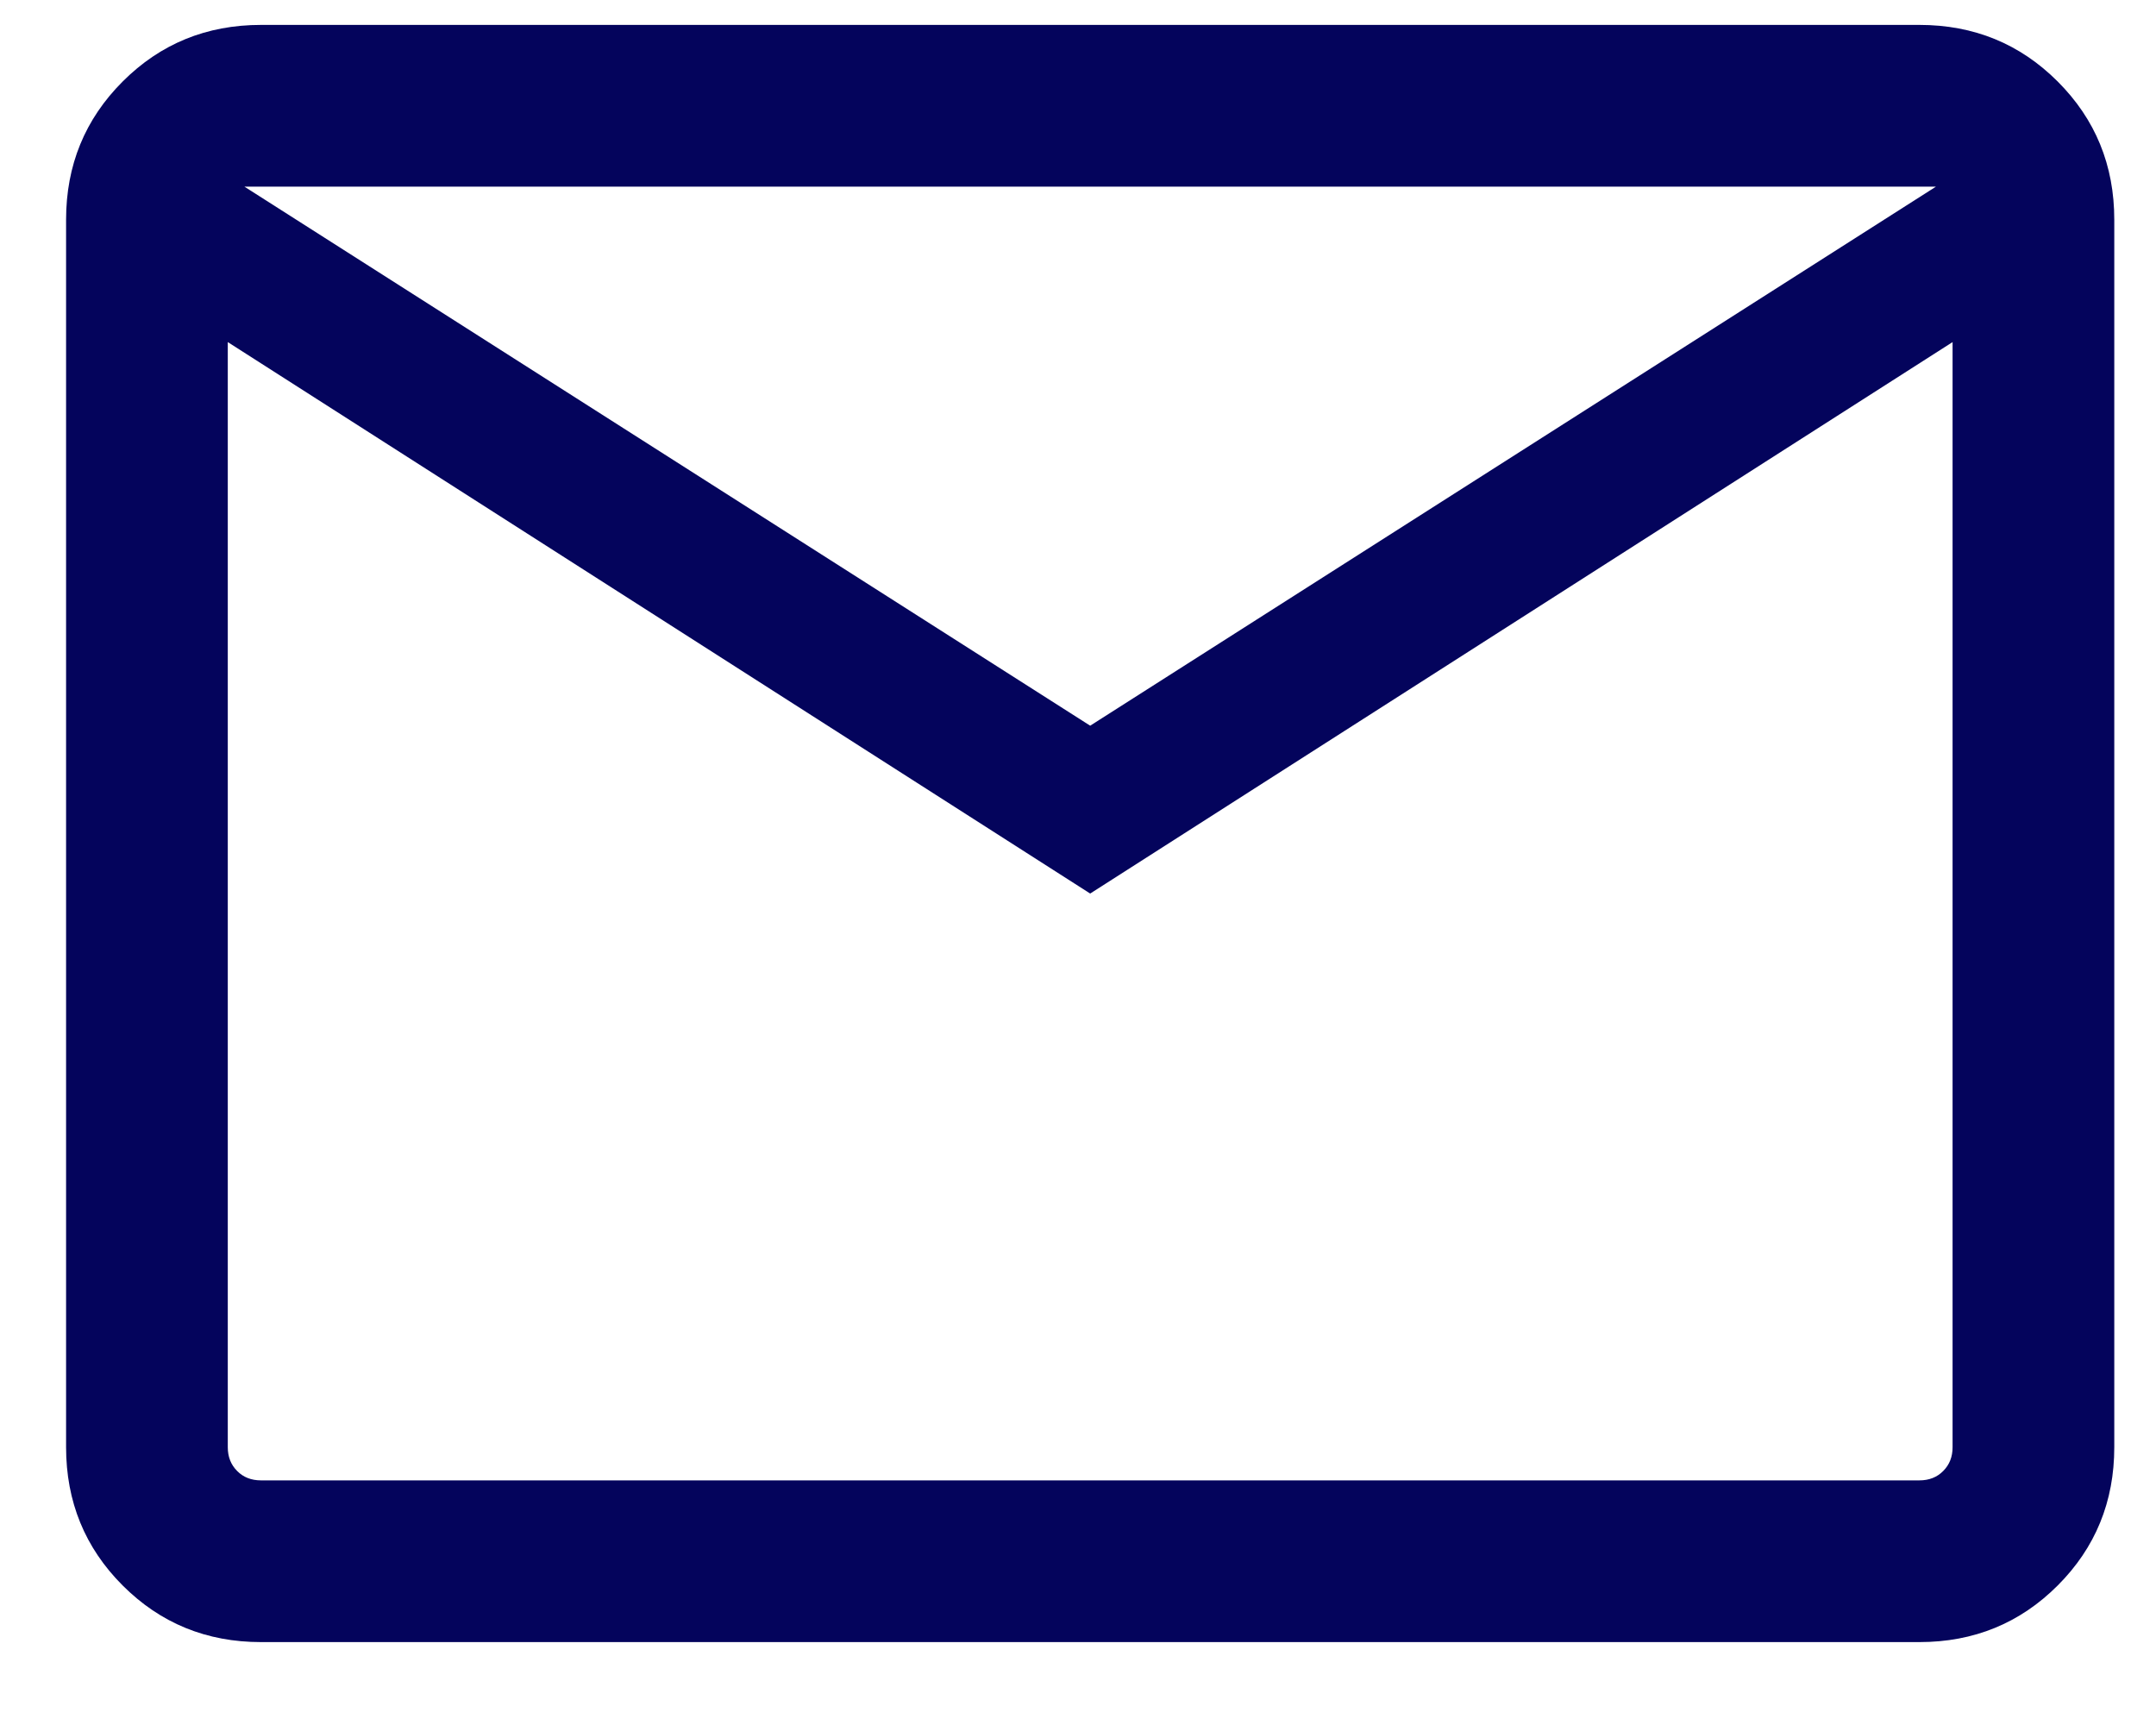
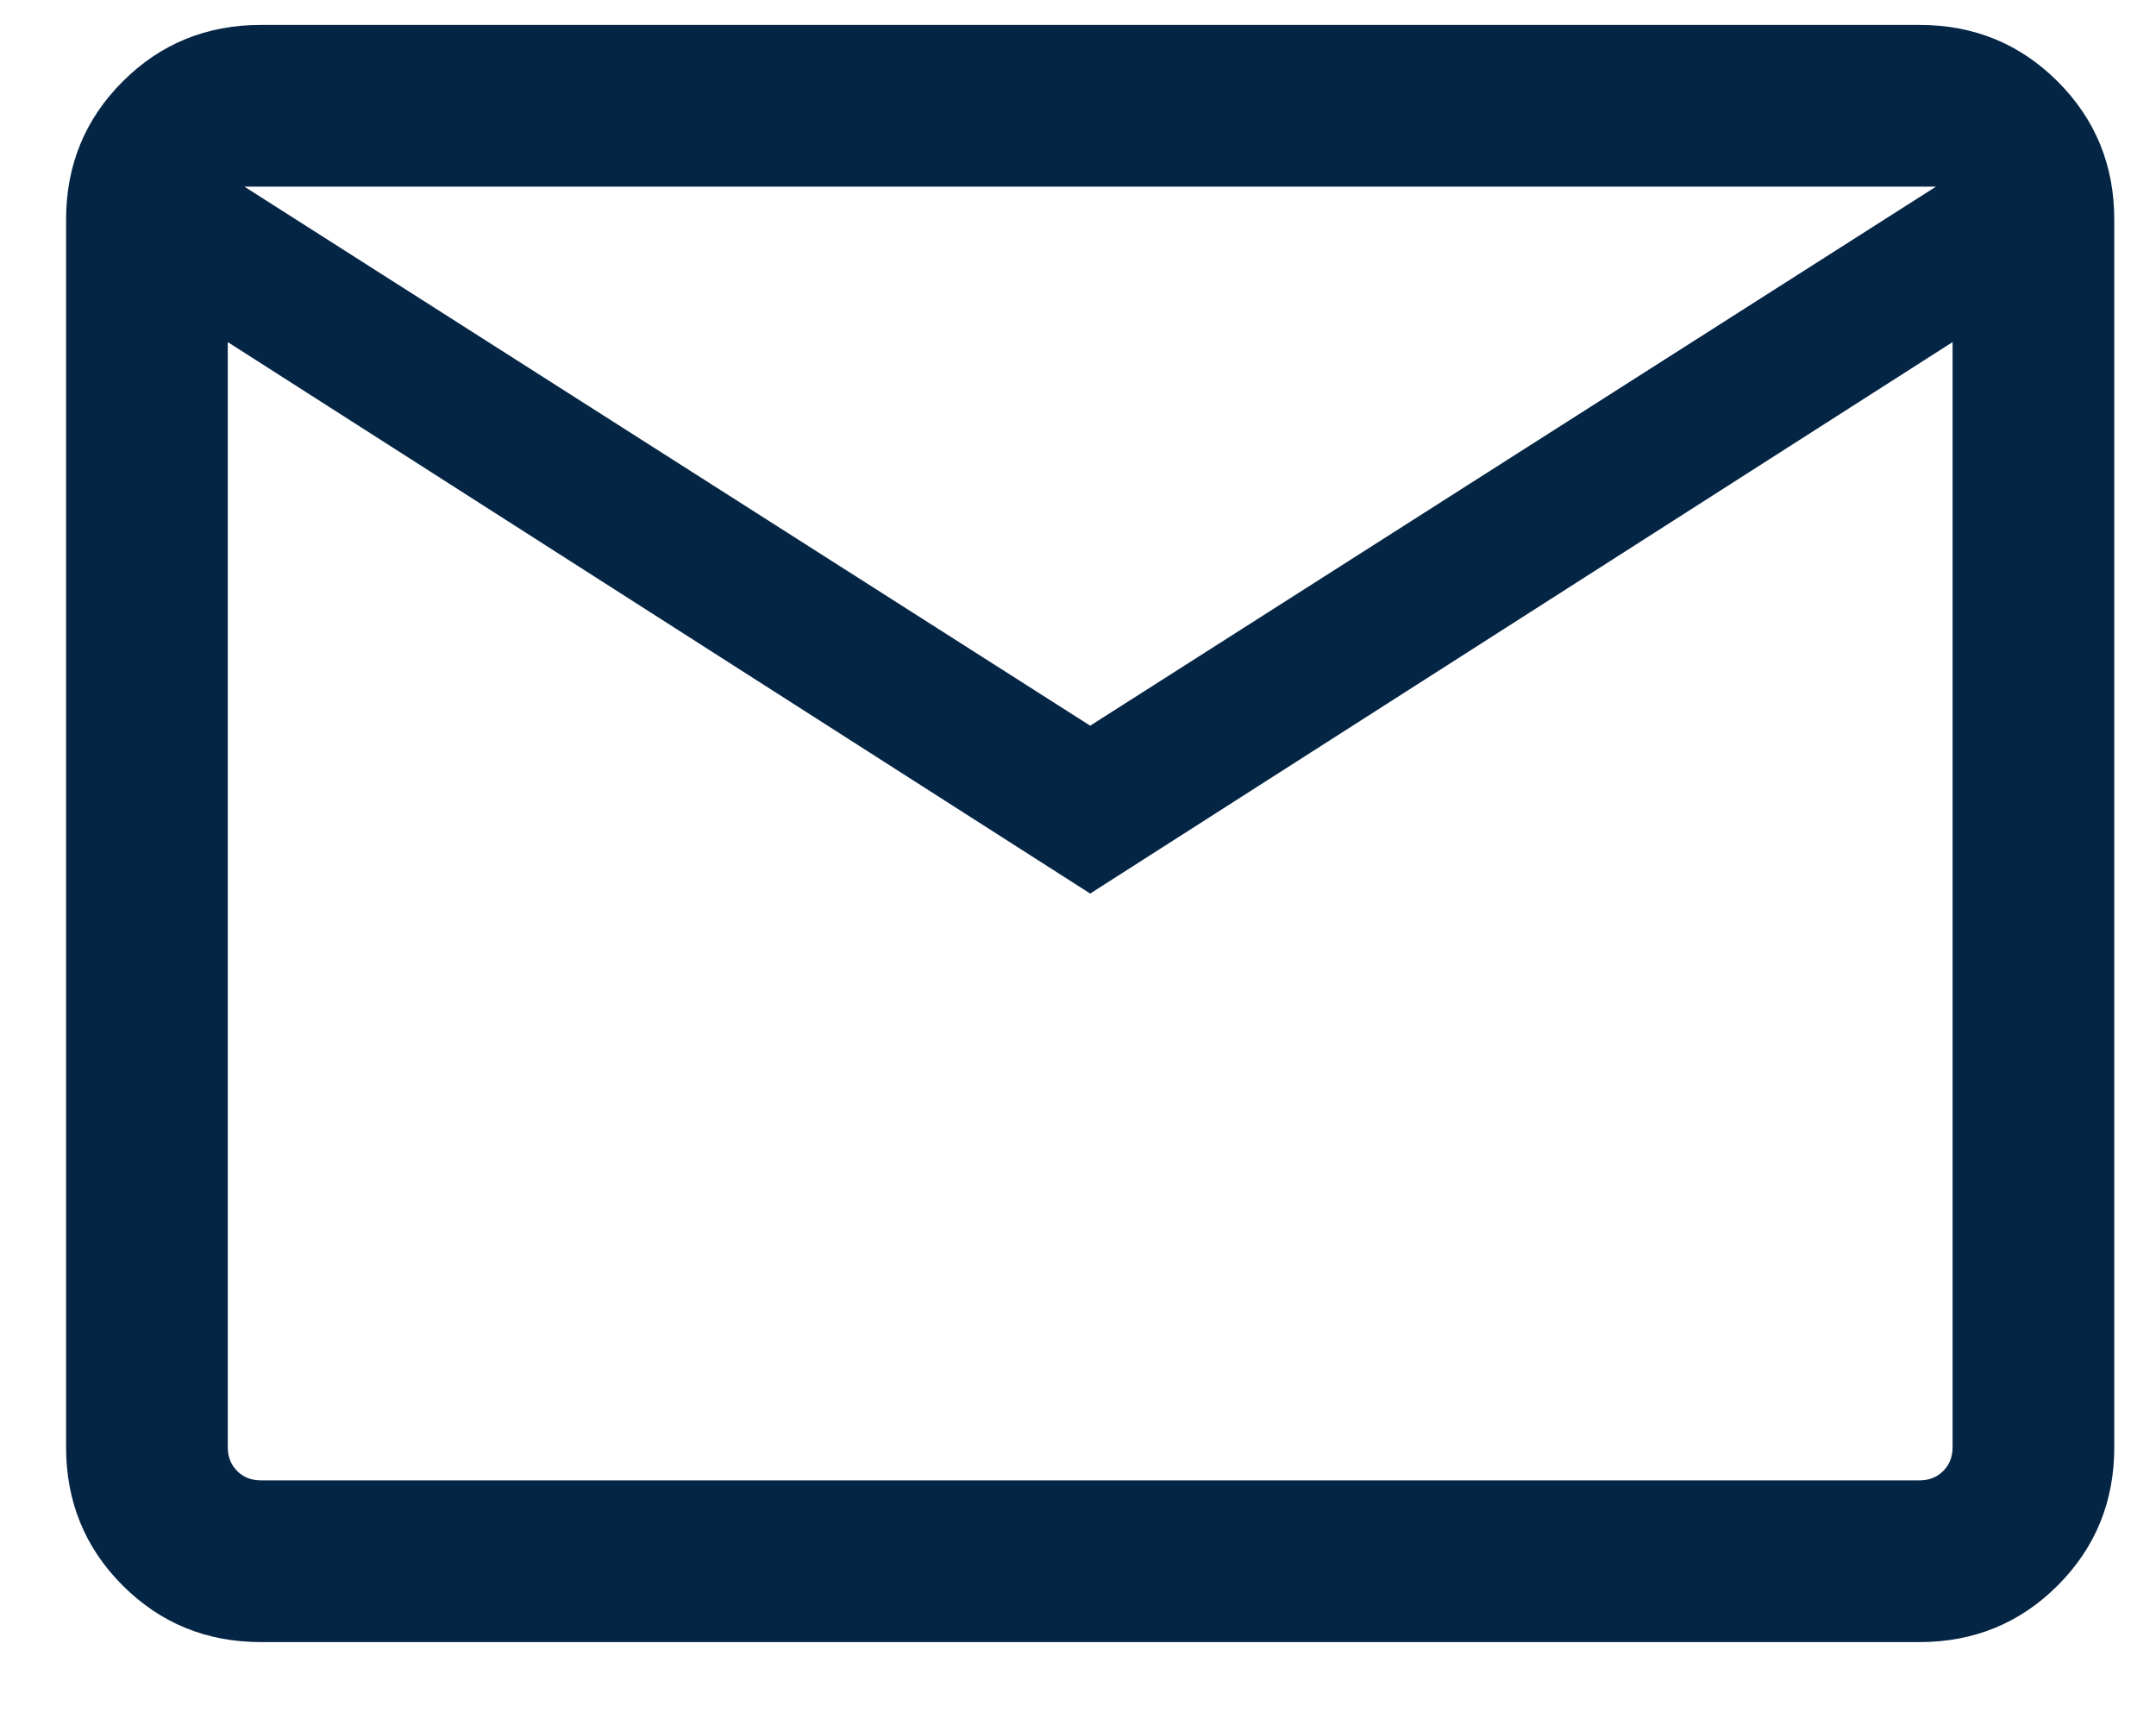
<svg xmlns="http://www.w3.org/2000/svg" width="20" height="16" viewBox="0 0 20 16" fill="none">
-   <path d="M2.421 15.231C1.916 15.231 1.488 15.056 1.138 14.706C0.788 14.356 0.613 13.928 0.613 13.423V2.038C0.613 1.533 0.788 1.106 1.138 0.756C1.488 0.406 1.916 0.231 2.421 0.231H17.805C18.31 0.231 18.738 0.406 19.088 0.756C19.438 1.106 19.613 1.533 19.613 2.038V13.423C19.613 13.928 19.438 14.356 19.088 14.706C18.738 15.056 18.31 15.231 17.805 15.231H2.421ZM10.113 8.288L2.113 3.173V13.423C2.113 13.513 2.142 13.586 2.2 13.644C2.257 13.702 2.331 13.731 2.421 13.731H17.805C17.895 13.731 17.969 13.702 18.026 13.644C18.084 13.586 18.113 13.513 18.113 13.423V3.173L10.113 8.288ZM10.113 6.731L17.959 1.731H2.267L10.113 6.731ZM2.113 3.173V1.731V13.423C2.113 13.513 2.142 13.586 2.2 13.644C2.257 13.702 2.331 13.731 2.421 13.731H2.113V3.173Z" fill="#04045C" />
+   <path d="M2.421 15.231C1.916 15.231 1.488 15.056 1.138 14.706C0.788 14.356 0.613 13.928 0.613 13.423V2.038C0.613 1.533 0.788 1.106 1.138 0.756C1.488 0.406 1.916 0.231 2.421 0.231H17.805C18.31 0.231 18.738 0.406 19.088 0.756C19.438 1.106 19.613 1.533 19.613 2.038V13.423C19.613 13.928 19.438 14.356 19.088 14.706C18.738 15.056 18.31 15.231 17.805 15.231H2.421ZM10.113 8.288L2.113 3.173V13.423C2.113 13.513 2.142 13.586 2.2 13.644C2.257 13.702 2.331 13.731 2.421 13.731H17.805C17.895 13.731 17.969 13.702 18.026 13.644C18.084 13.586 18.113 13.513 18.113 13.423V3.173L10.113 8.288ZM10.113 6.731L17.959 1.731H2.267L10.113 6.731ZM2.113 3.173V1.731V13.423C2.113 13.513 2.142 13.586 2.2 13.644C2.257 13.702 2.331 13.731 2.421 13.731H2.113V3.173Z" fill="#052545" />
</svg>
